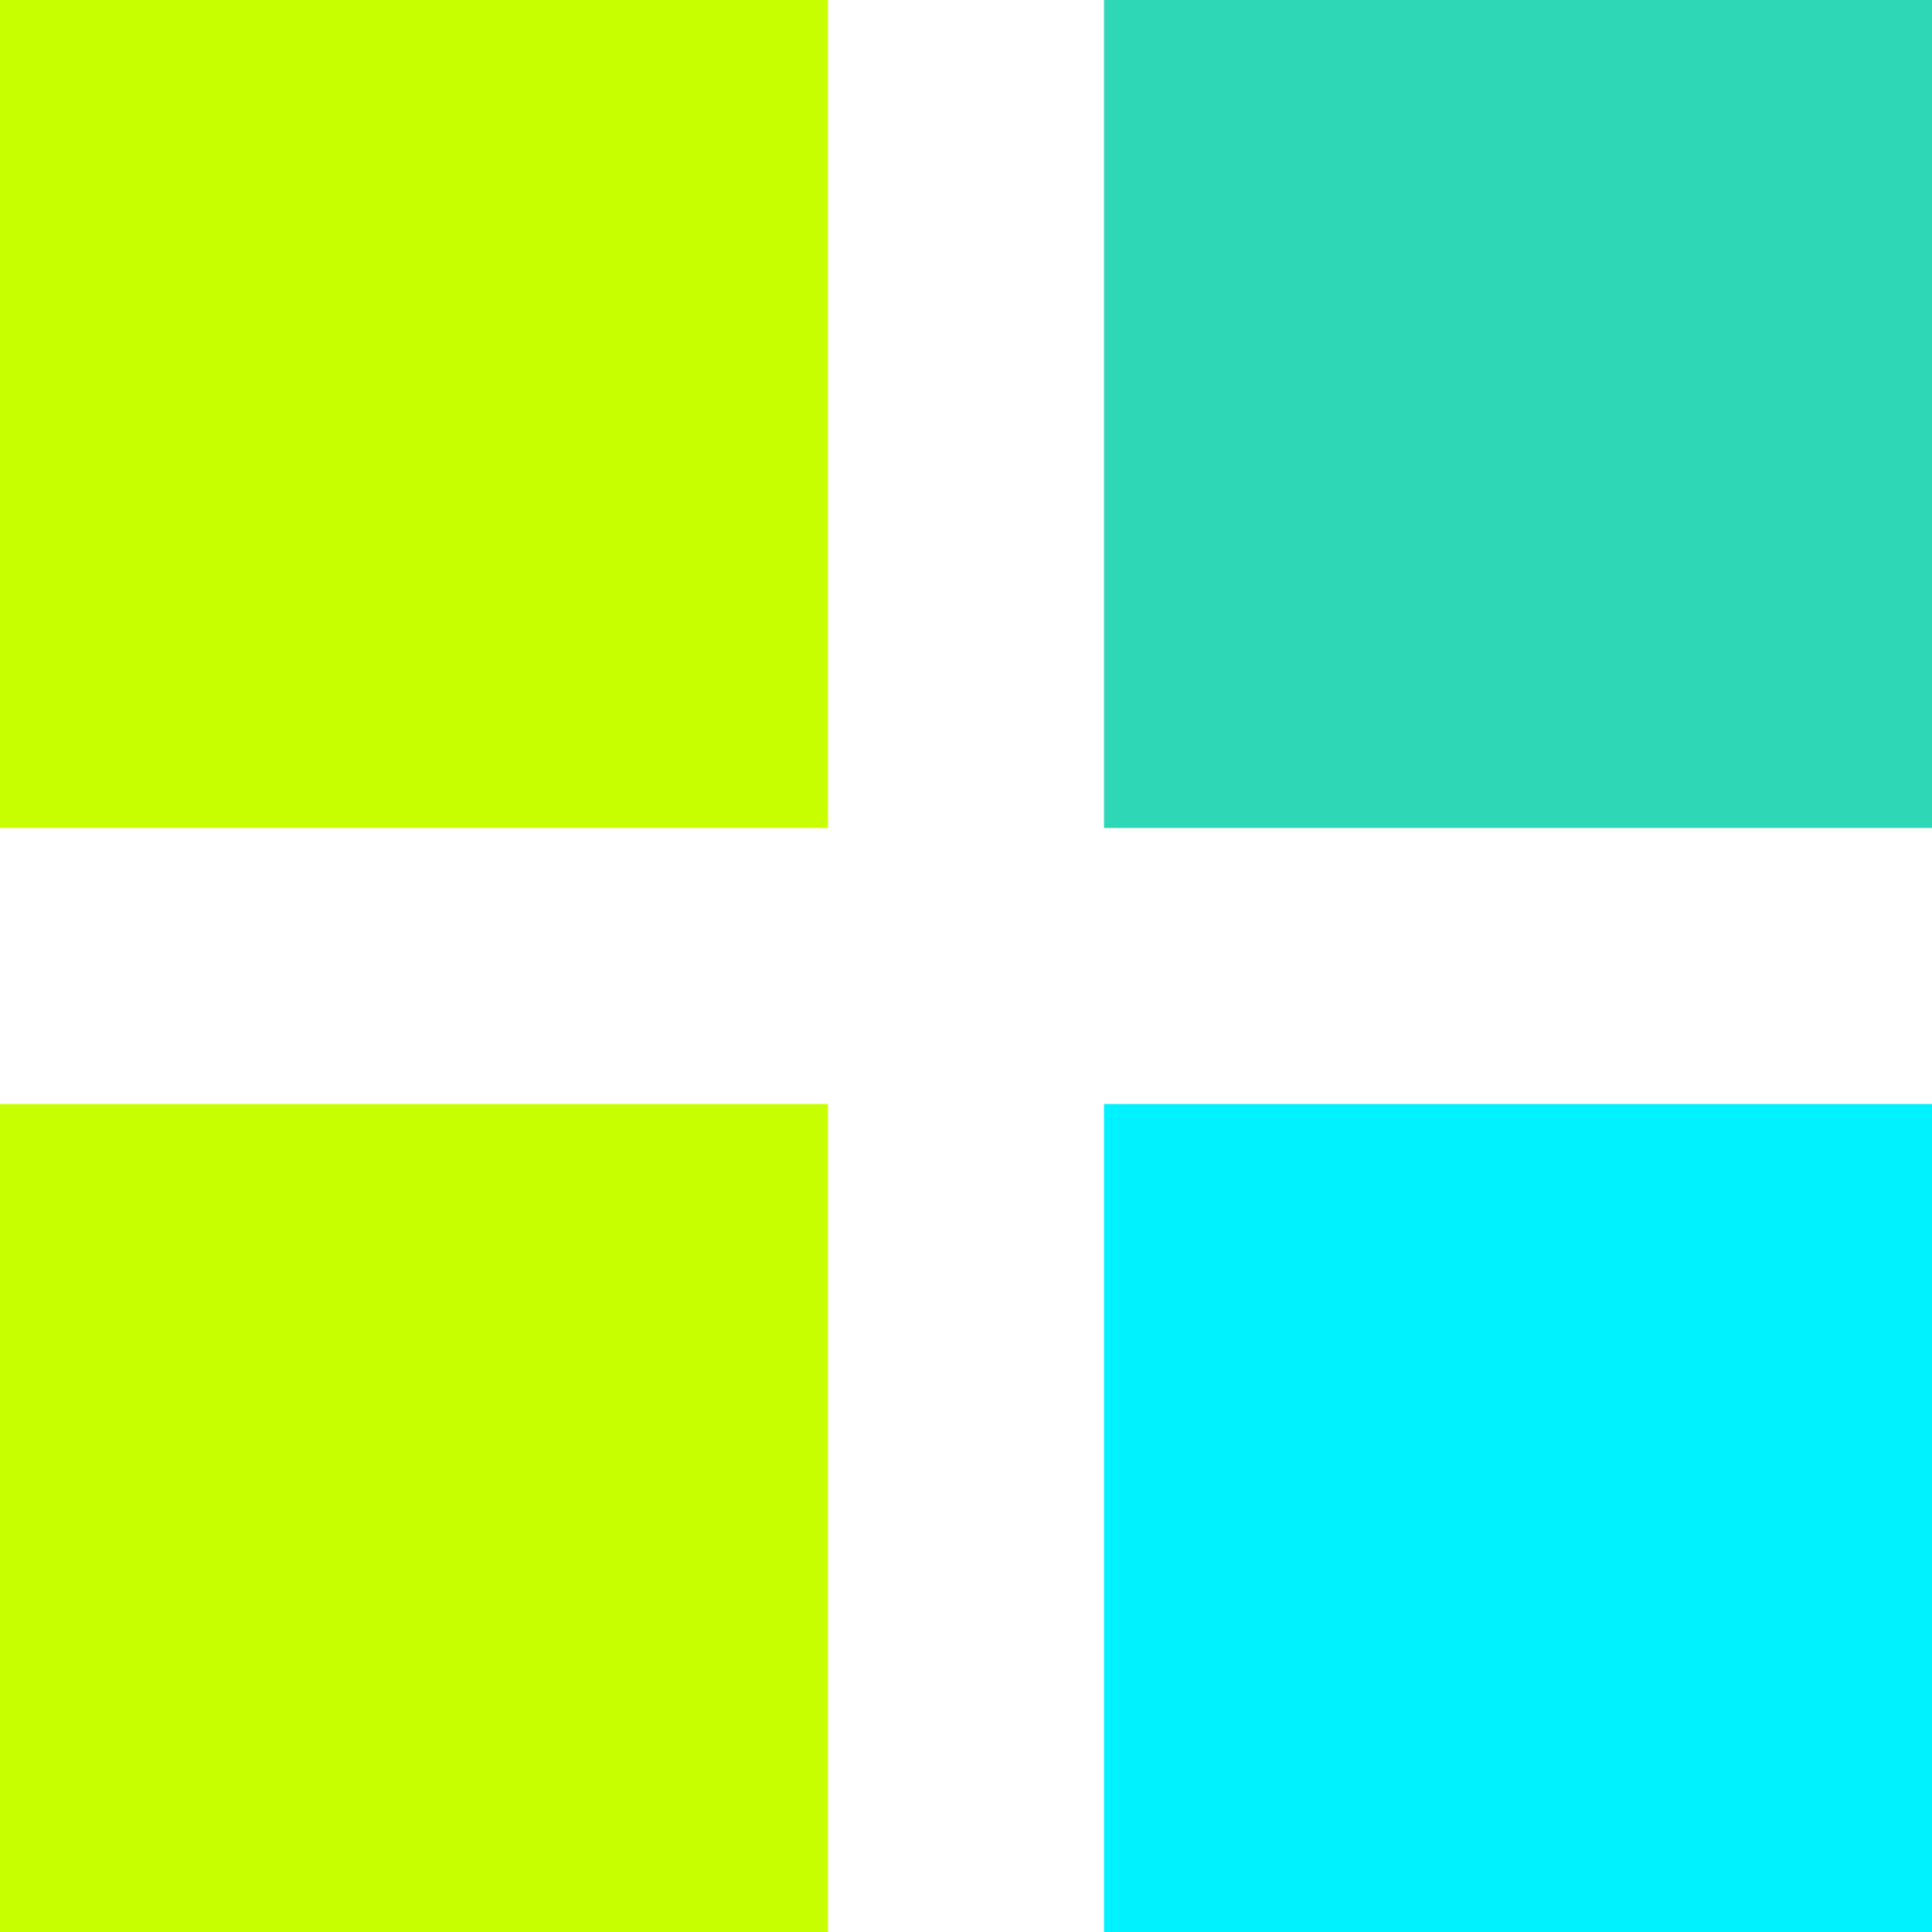
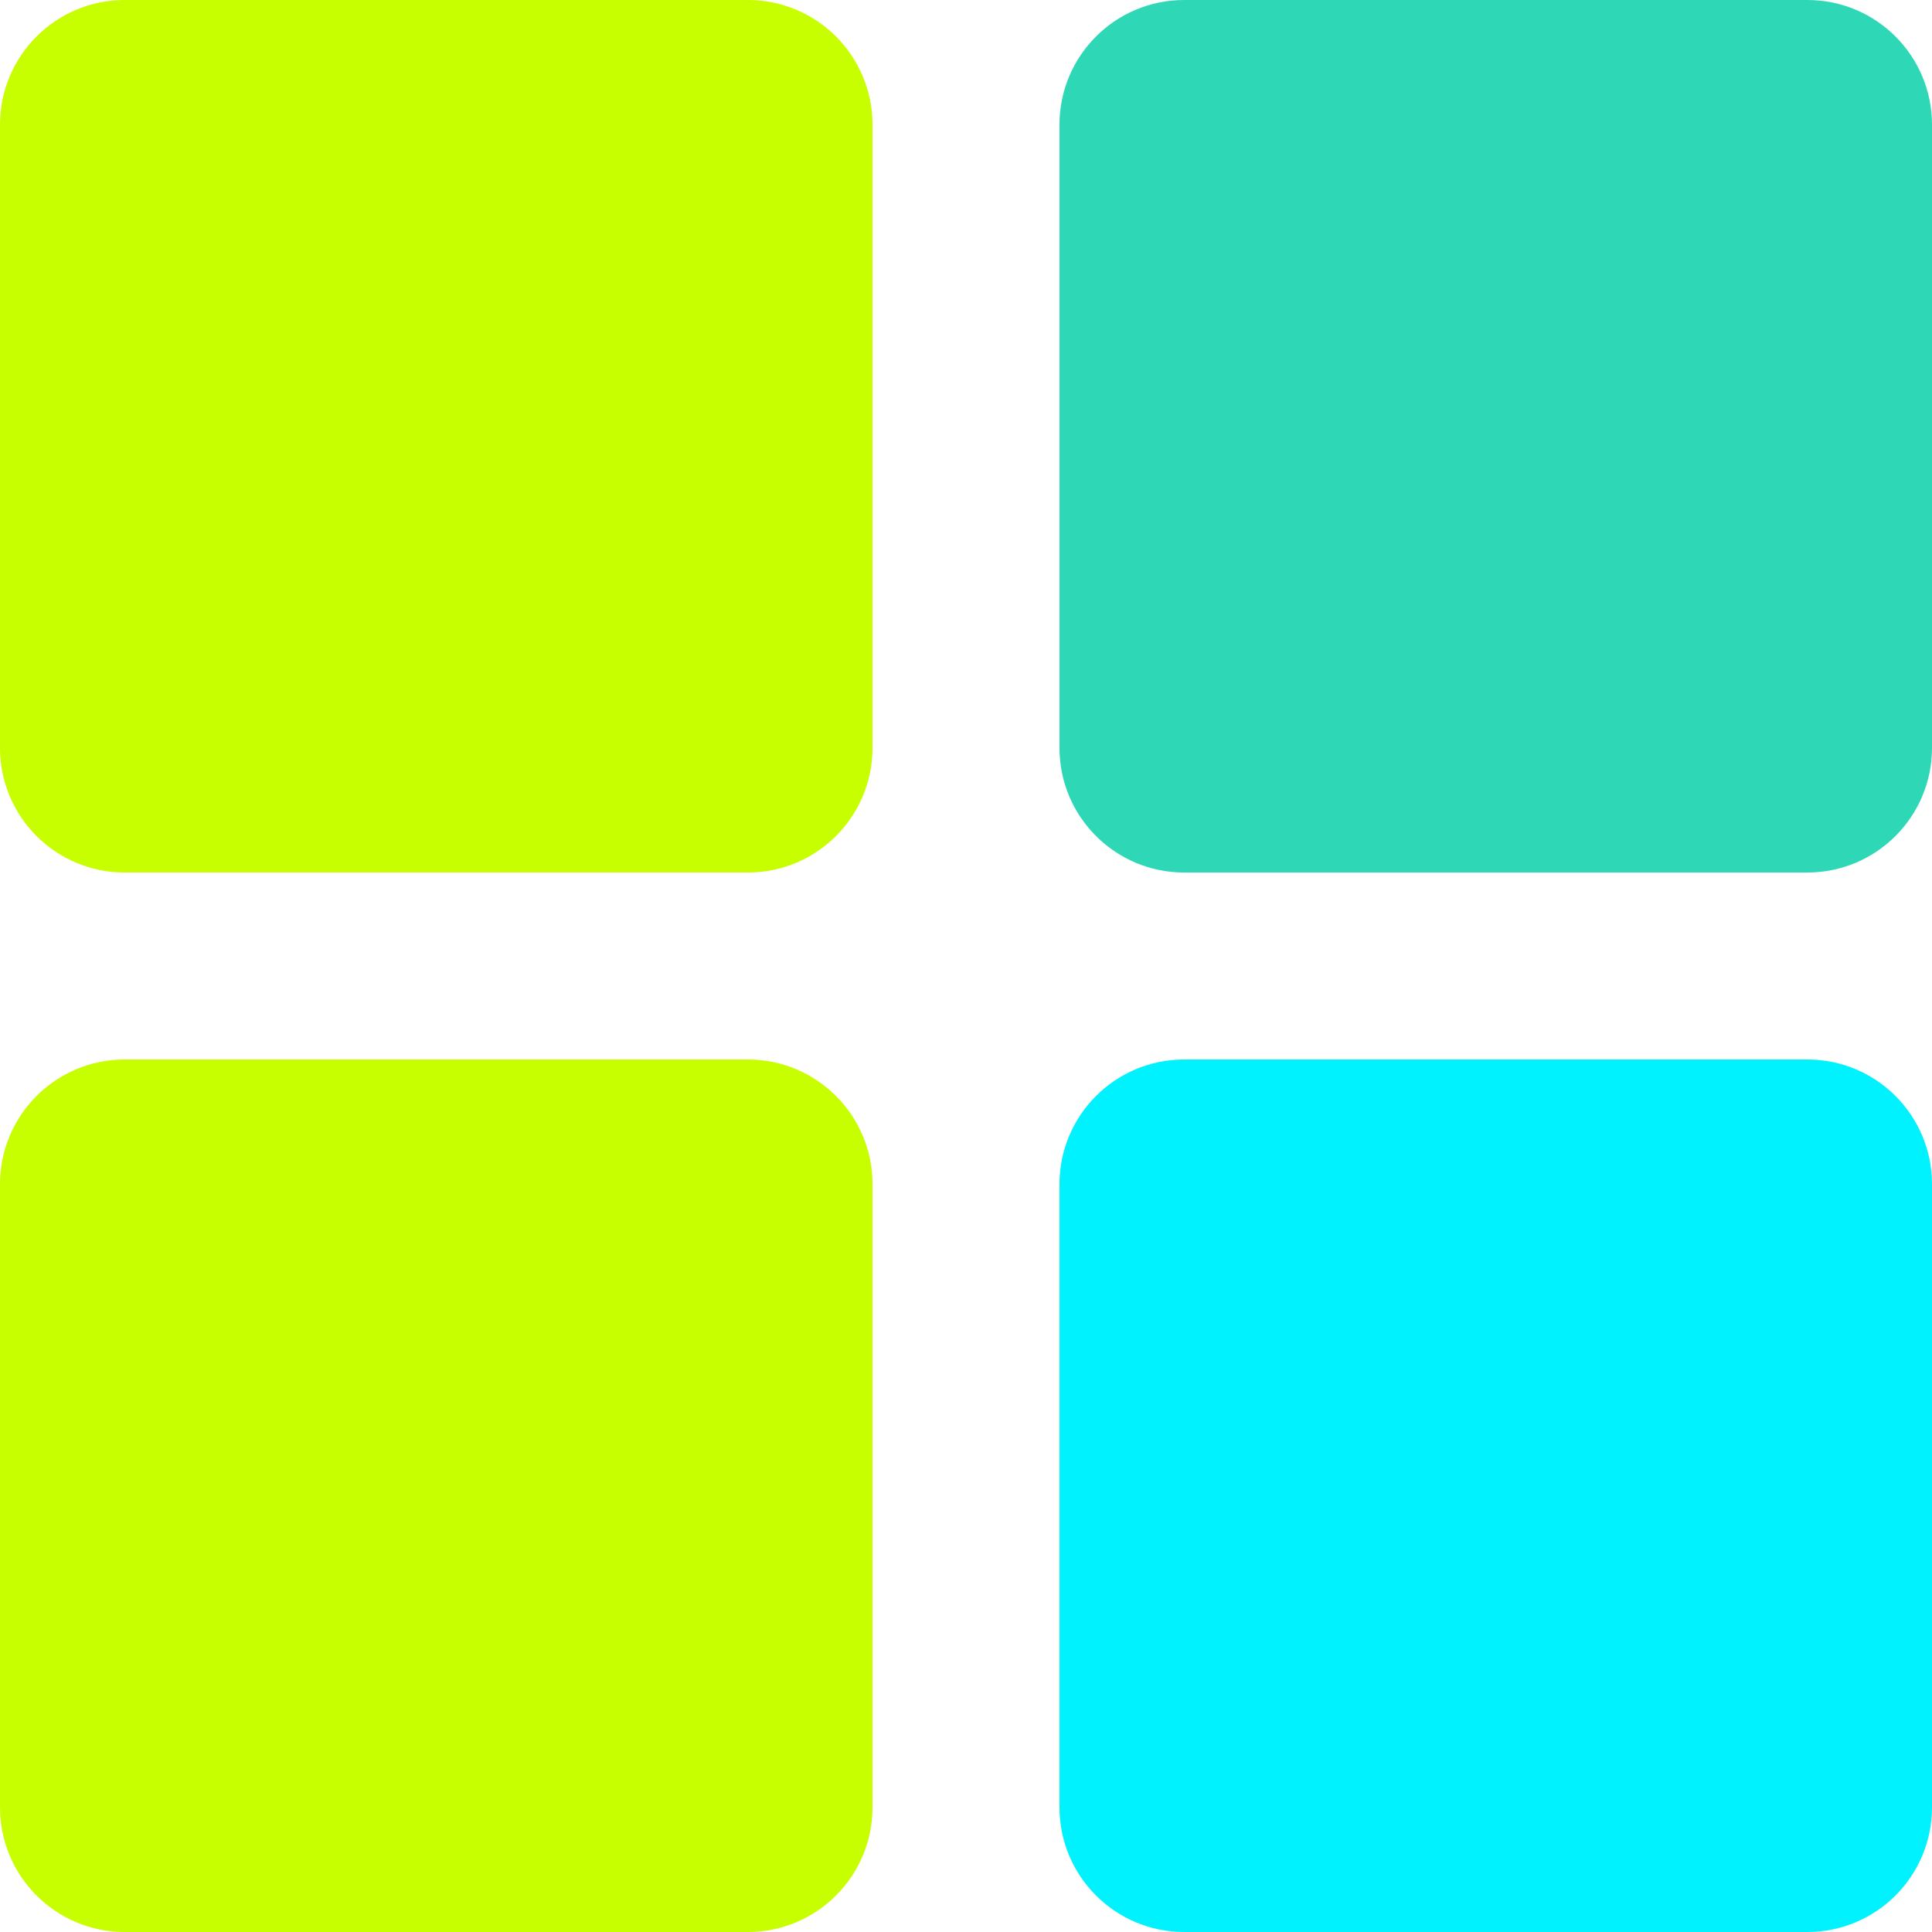
- <svg xmlns="http://www.w3.org/2000/svg" viewBox="0 0 28 28">
-   <rect width="12" height="12" fill="#c8ff00" />
-   <rect y="16" width="12" height="12" fill="#c8ff00" />
-   <rect x="16" width="12" height="12" fill="#2ED8B6" />
-   <rect x="16" y="16" width="12" height="12" fill="#00F2FE" />
+ <svg xmlns="http://www.w3.org/2000/svg" width="31" height="31" viewBox="0 0 31 31" role="img" aria-label="SupportV8">
+   <rect x="0" y="0" width="14" height="14" rx="2" fill="#c8ff00" />
+   <rect x="17" y="0" width="14" height="14" rx="2" fill="#2ed8b6" />
+   <rect x="0" y="17" width="14" height="14" rx="2" fill="#c8ff00" />
+   <rect x="17" y="17" width="14" height="14" rx="2" fill="#00f2fe" />
</svg>
